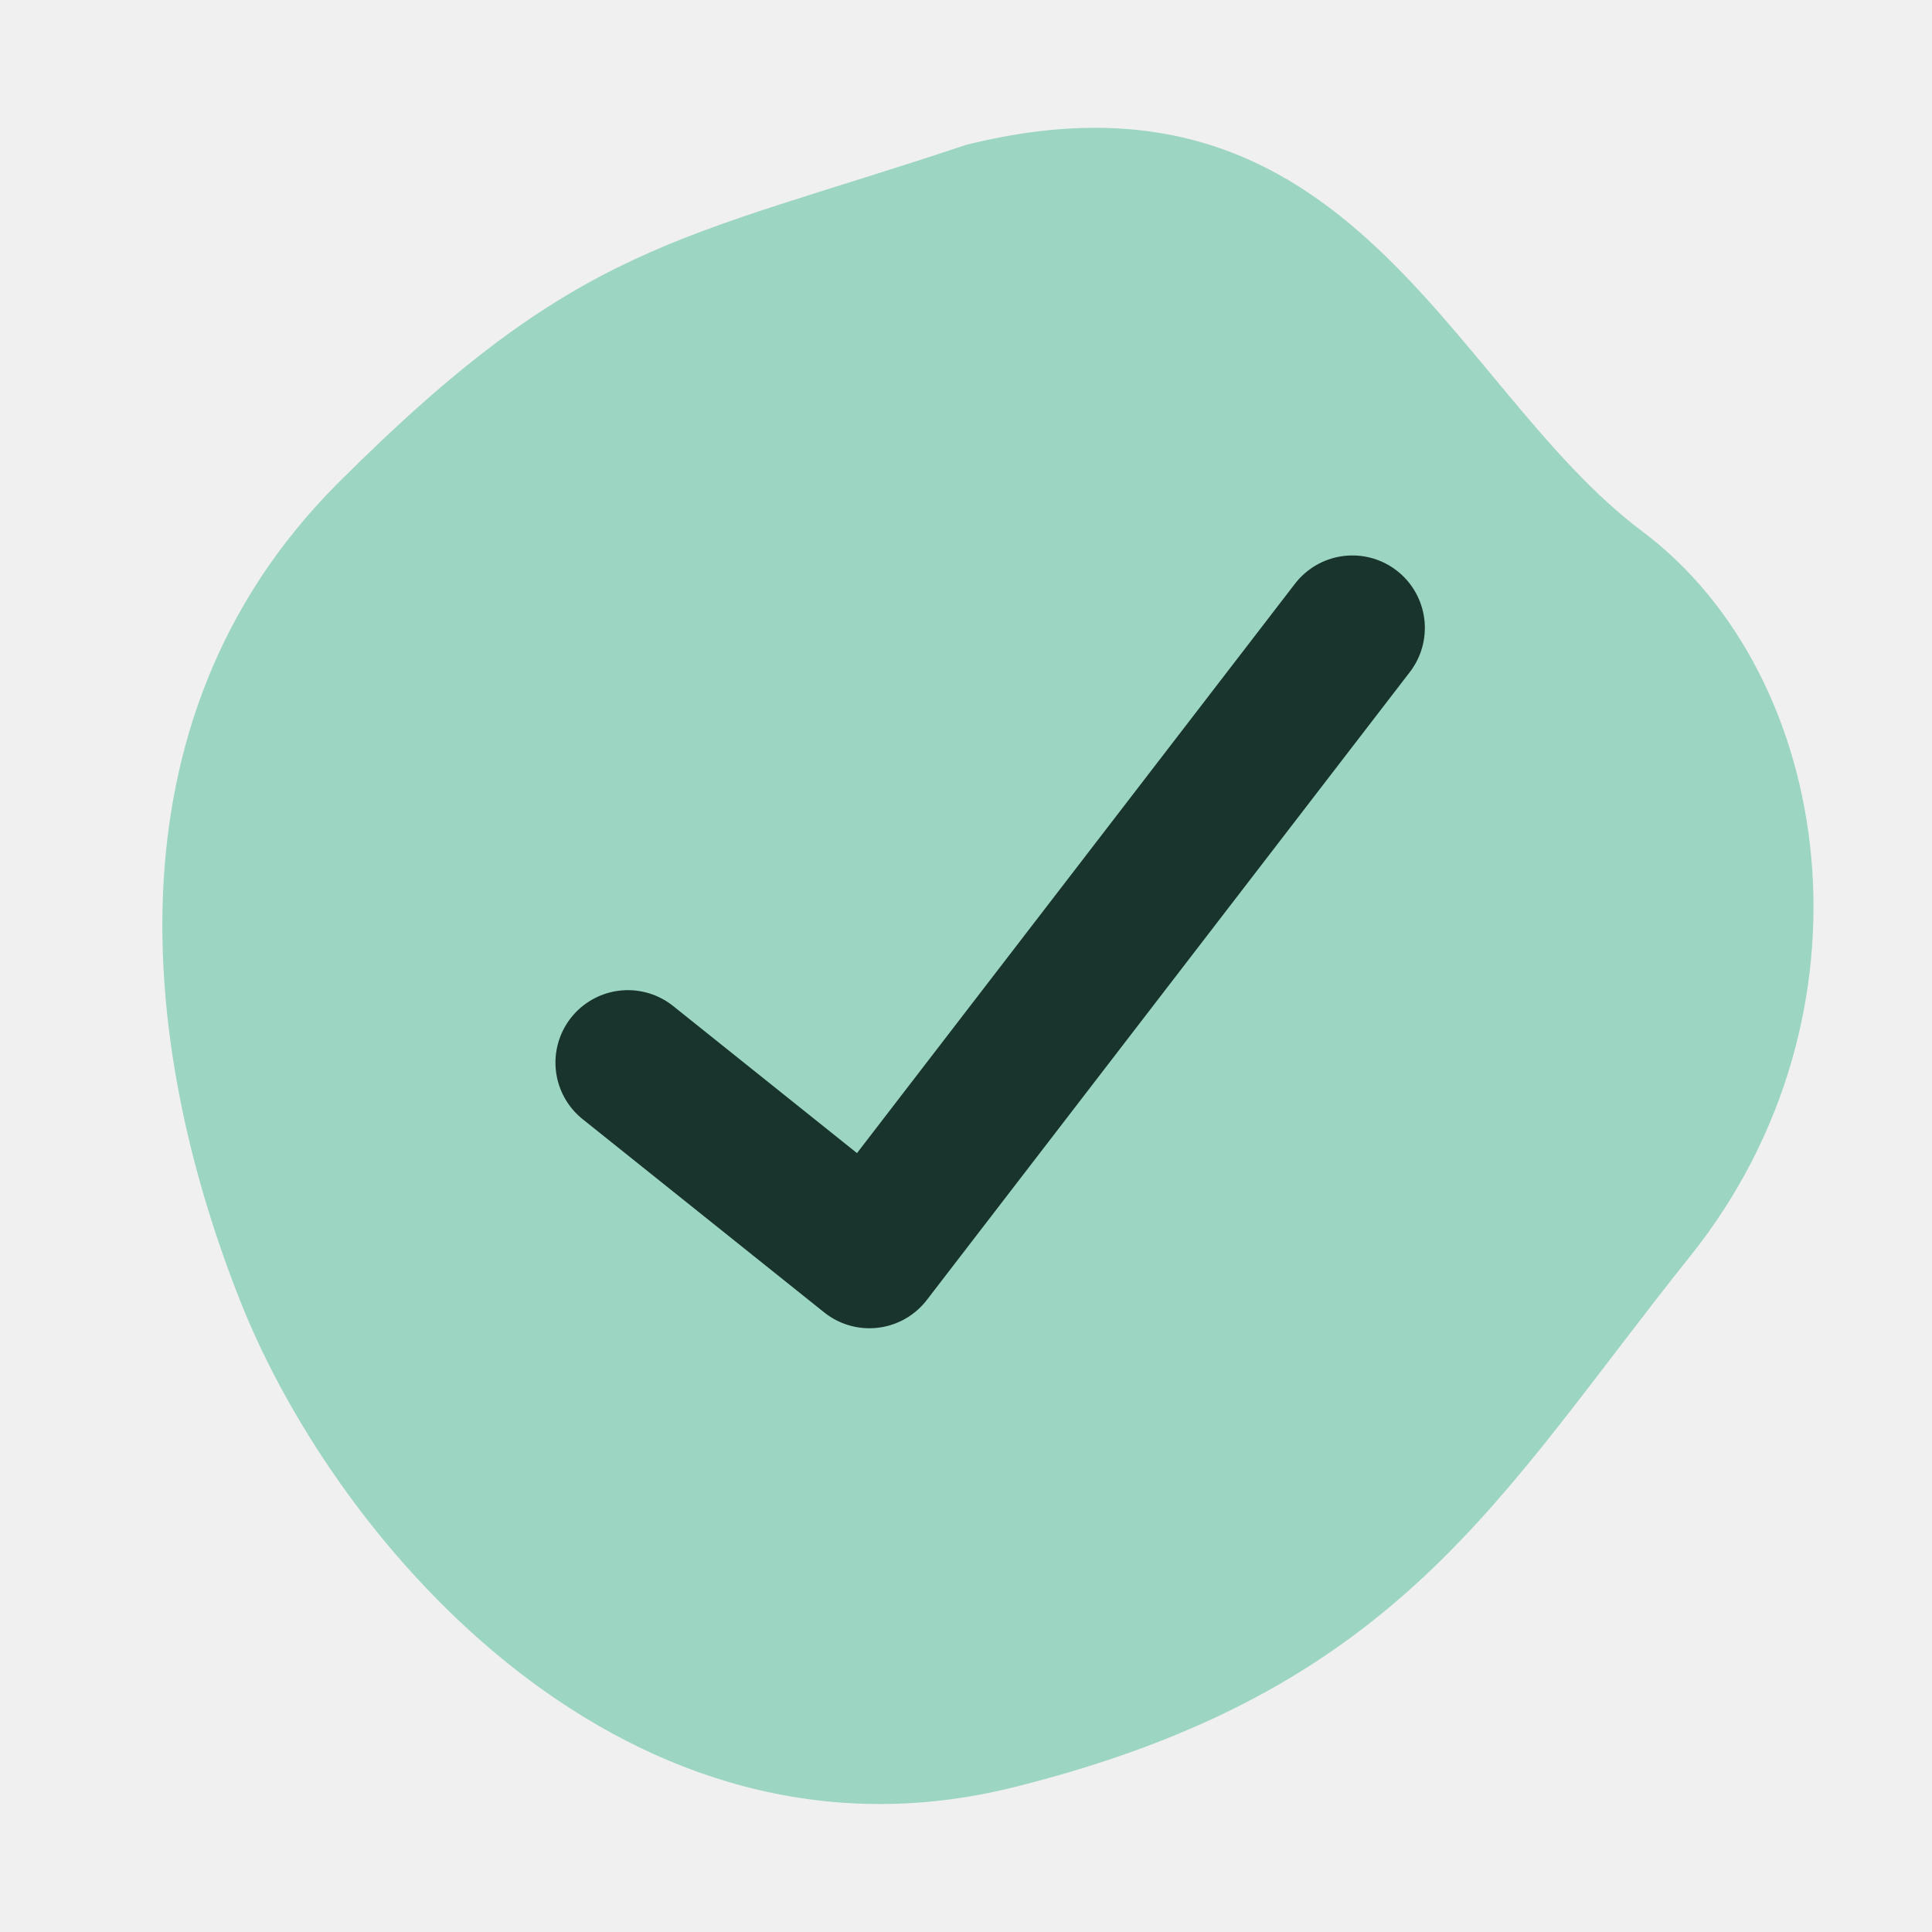
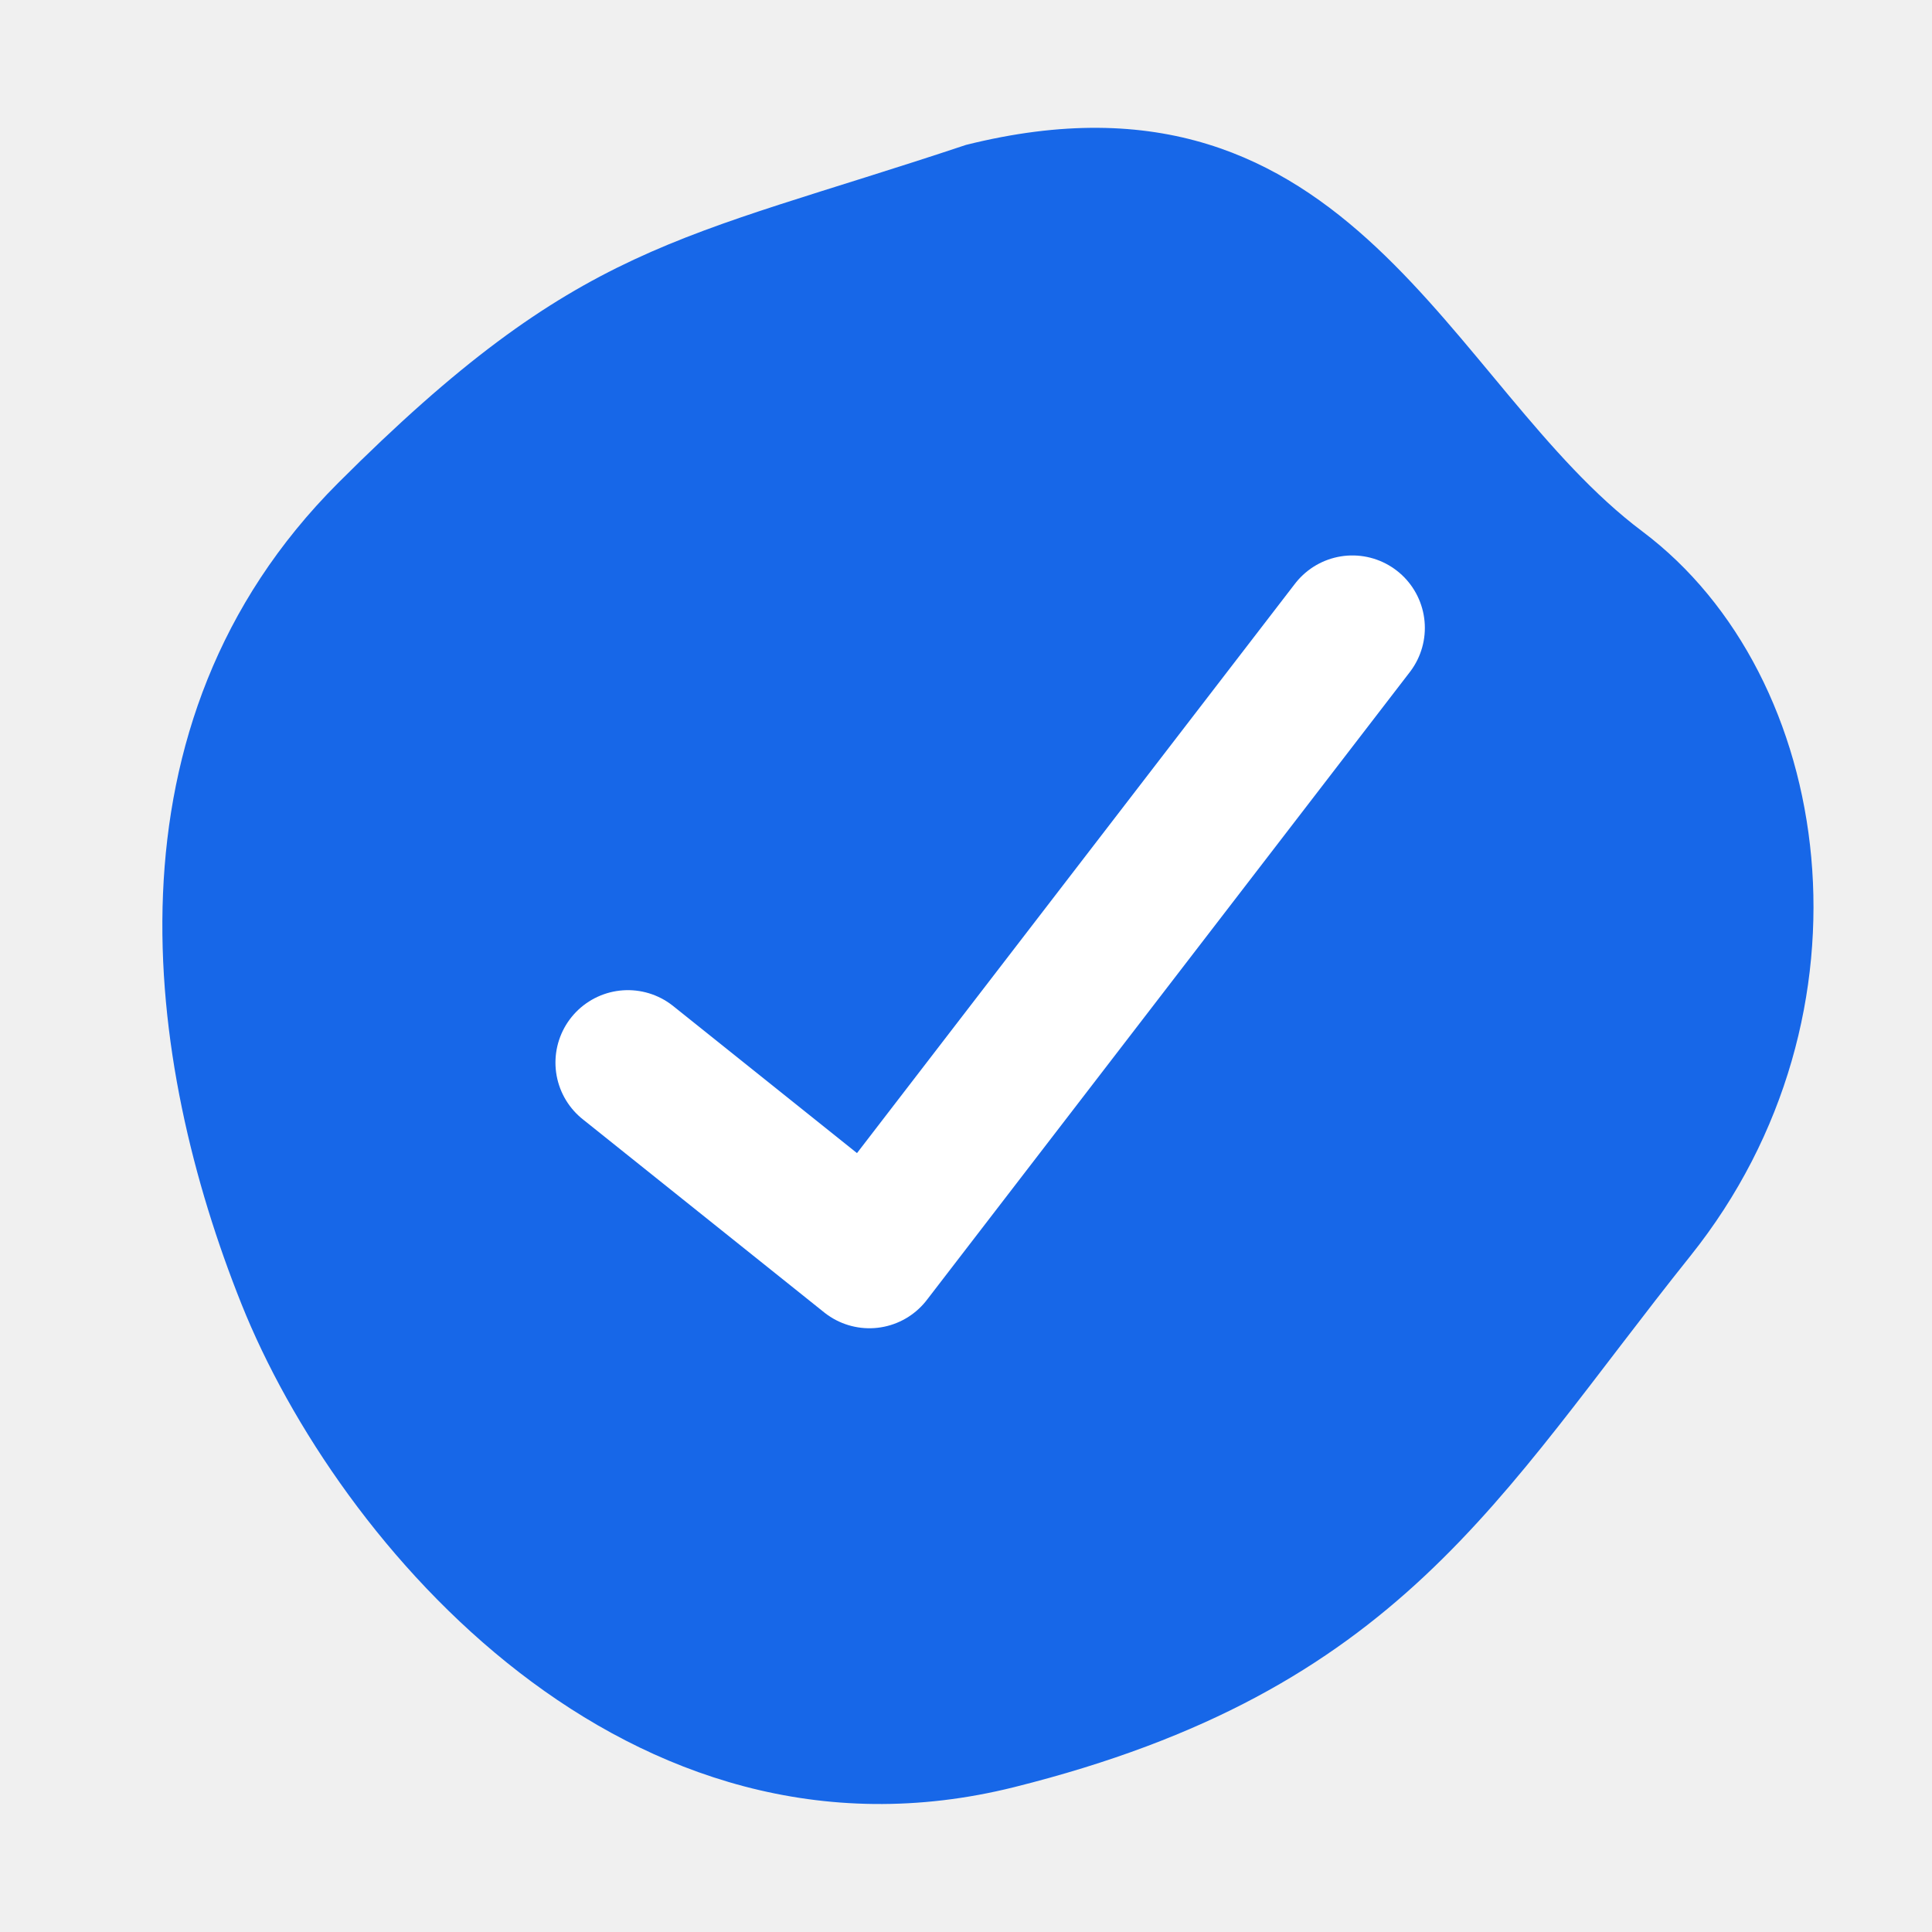
<svg xmlns="http://www.w3.org/2000/svg" viewBox="0 0 40 40">
-   <path fill="#9cd5c1" d="M20 3c8-2 10 5 14 8s5 10 1 15-6 9-14 11S7 32 5 27 2 15 7 10s7-5 13-7Z" />
-   <path d="m13 22 5 4 10-13" fill="none" stroke="#18342c" stroke-width="3" stroke-linecap="round" stroke-linejoin="round" />
+   <path fill="#1767e8" d="M20 3c8-2 10 5 14 8s5 10 1 15-6 9-14 11S7 32 5 27 2 15 7 10s7-5 13-7Z" />
+   <path d="m13 22 5 4 10-13" fill="none" stroke="#ffffff" stroke-width="3" stroke-linecap="round" stroke-linejoin="round" />
</svg>
